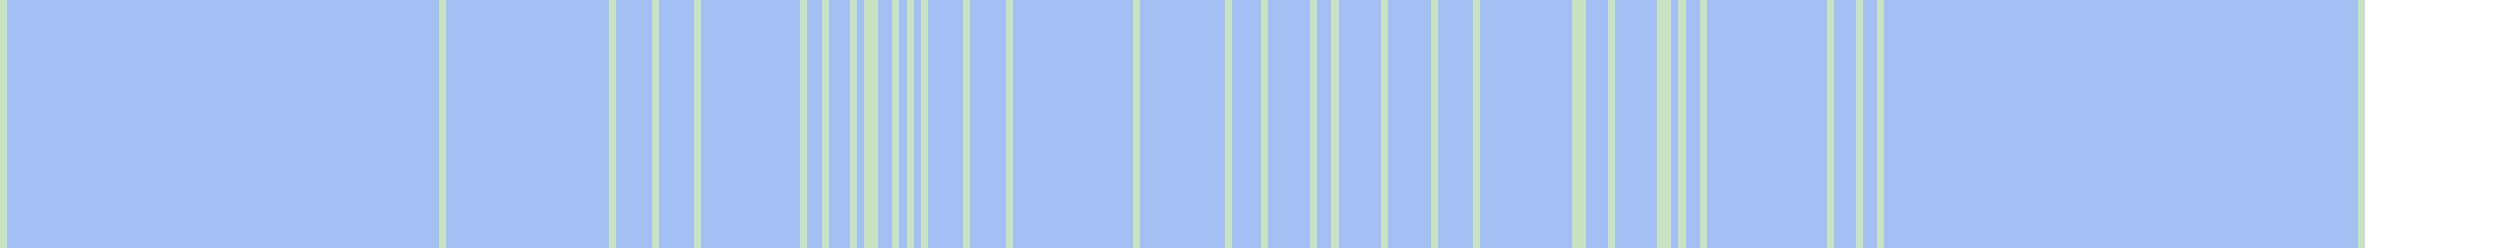
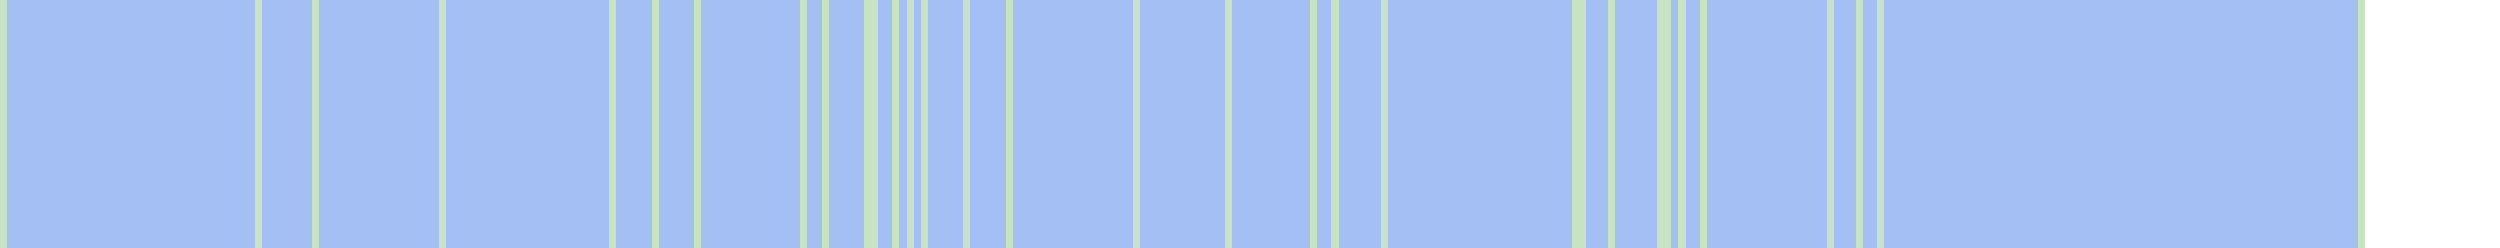
<svg xmlns="http://www.w3.org/2000/svg" viewBox="0 0 353 35" shape-rendering="crispEdges">
  <rect y="0" x="0" width="334" height="35" fill="#a3bff4" />
  <rect y="0" x="0" width="1" height="35" fill="#c8e3c2" />
+   <rect y="0" x="36" width="1" height="35" fill="#c8e3c2" />
+   <rect y="0" x="44" width="1" height="35" fill="#c8e3c2" />
  <rect y="0" x="62" width="1" height="35" fill="#c8e3c2" />
  <rect y="0" x="86" width="1" height="35" fill="#c8e3c2" />
  <rect y="0" x="92" width="1" height="35" fill="#c8e3c2" />
  <rect y="0" x="98" width="1" height="35" fill="#c8e3c2" />
  <rect y="0" x="113" width="1" height="35" fill="#c8e3c2" />
  <rect y="0" x="116" width="1" height="35" fill="#c8e3c2" />
-   <rect y="0" x="120" width="1" height="35" fill="#c8e3c2" />
  <rect y="0" x="122" width="1" height="35" fill="#c8e3c2" />
  <rect y="0" x="123" width="1" height="35" fill="#c8e3c2" />
  <rect y="0" x="126" width="1" height="35" fill="#c8e3c2" />
  <rect y="0" x="128" width="1" height="35" fill="#c8e3c2" />
  <rect y="0" x="130" width="1" height="35" fill="#c8e3c2" />
  <rect y="0" x="136" width="1" height="35" fill="#c8e3c2" />
  <rect y="0" x="142" width="1" height="35" fill="#c8e3c2" />
  <rect y="0" x="160" width="1" height="35" fill="#c8e3c2" />
  <rect y="0" x="173" width="1" height="35" fill="#c8e3c2" />
-   <rect y="0" x="178" width="1" height="35" fill="#c8e3c2" />
  <rect y="0" x="185" width="1" height="35" fill="#c8e3c2" />
  <rect y="0" x="188" width="1" height="35" fill="#c8e3c2" />
  <rect y="0" x="195" width="1" height="35" fill="#c8e3c2" />
-   <rect y="0" x="202" width="1" height="35" fill="#c8e3c2" />
-   <rect y="0" x="208" width="1" height="35" fill="#c8e3c2" />
  <rect y="0" x="222" width="1" height="35" fill="#c8e3c2" />
  <rect y="0" x="223" width="1" height="35" fill="#c8e3c2" />
  <rect y="0" x="227" width="1" height="35" fill="#c8e3c2" />
  <rect y="0" x="234" width="1" height="35" fill="#c8e3c2" />
  <rect y="0" x="235" width="1" height="35" fill="#c8e3c2" />
  <rect y="0" x="237" width="1" height="35" fill="#c8e3c2" />
  <rect y="0" x="240" width="1" height="35" fill="#c8e3c2" />
  <rect y="0" x="258" width="1" height="35" fill="#c8e3c2" />
  <rect y="0" x="262" width="1" height="35" fill="#c8e3c2" />
  <rect y="0" x="265" width="1" height="35" fill="#c8e3c2" />
  <rect y="0" x="333" width="1" height="35" fill="#c8e3c2" />
</svg>
